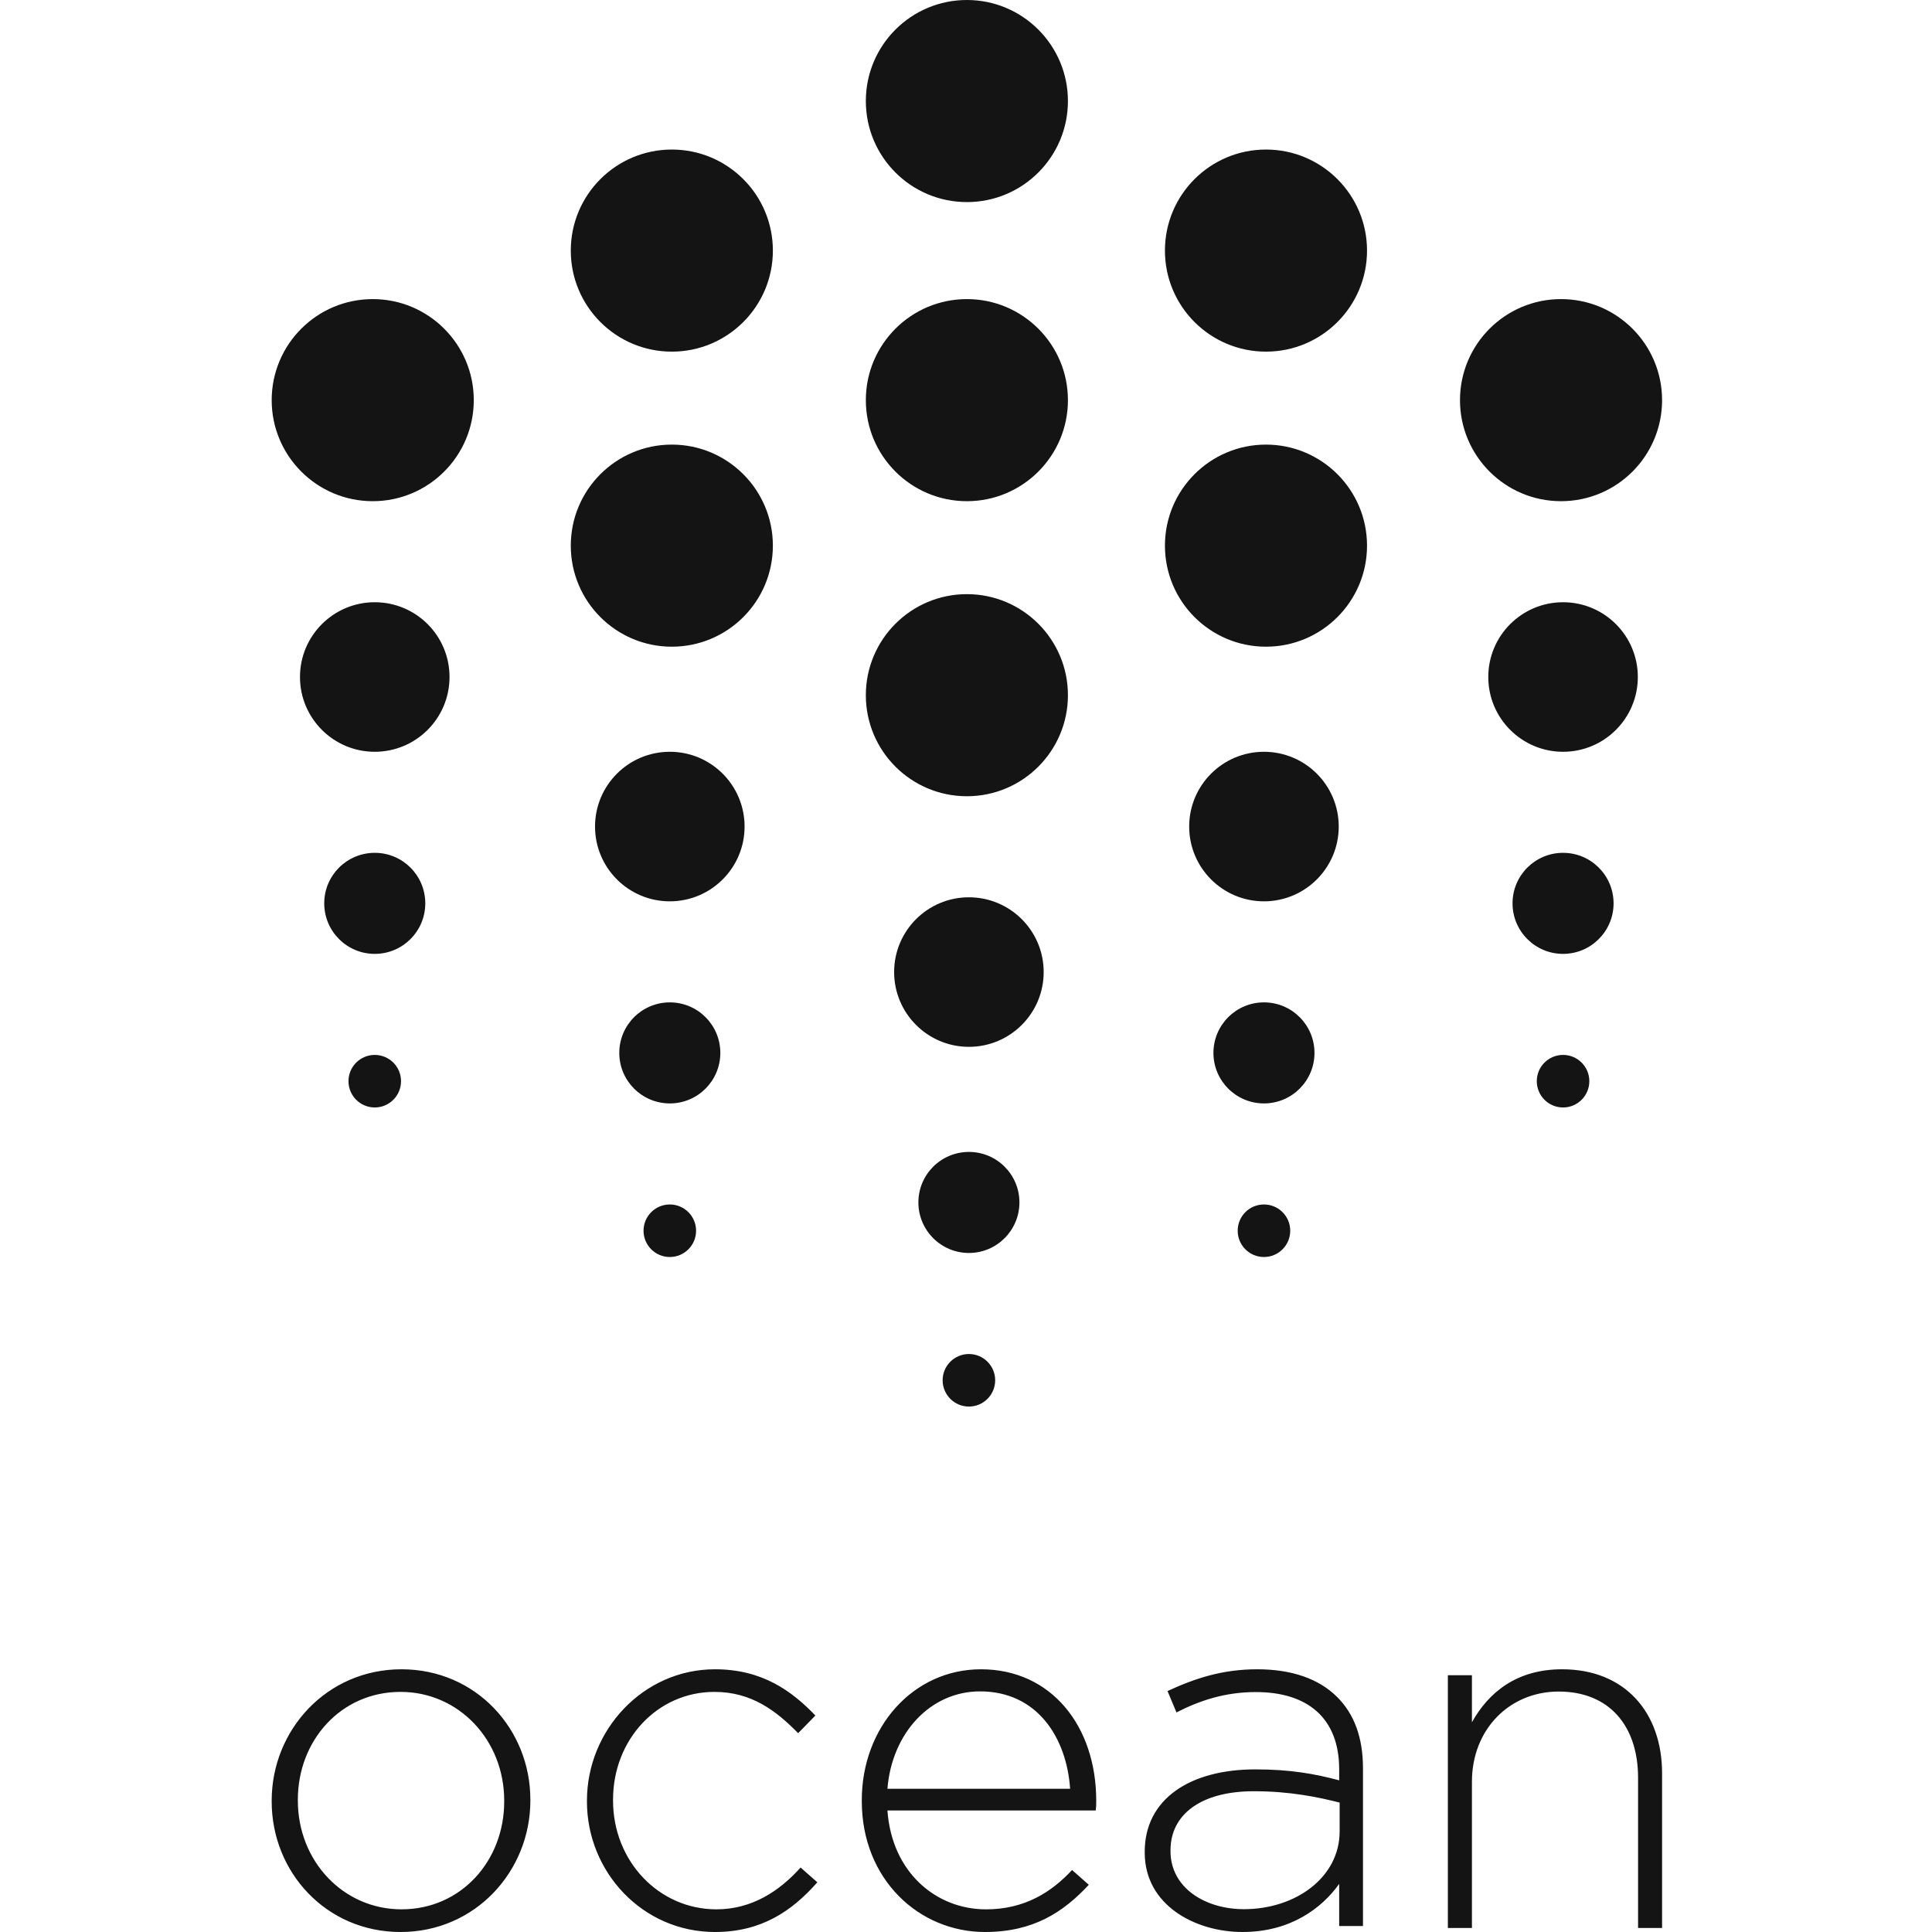
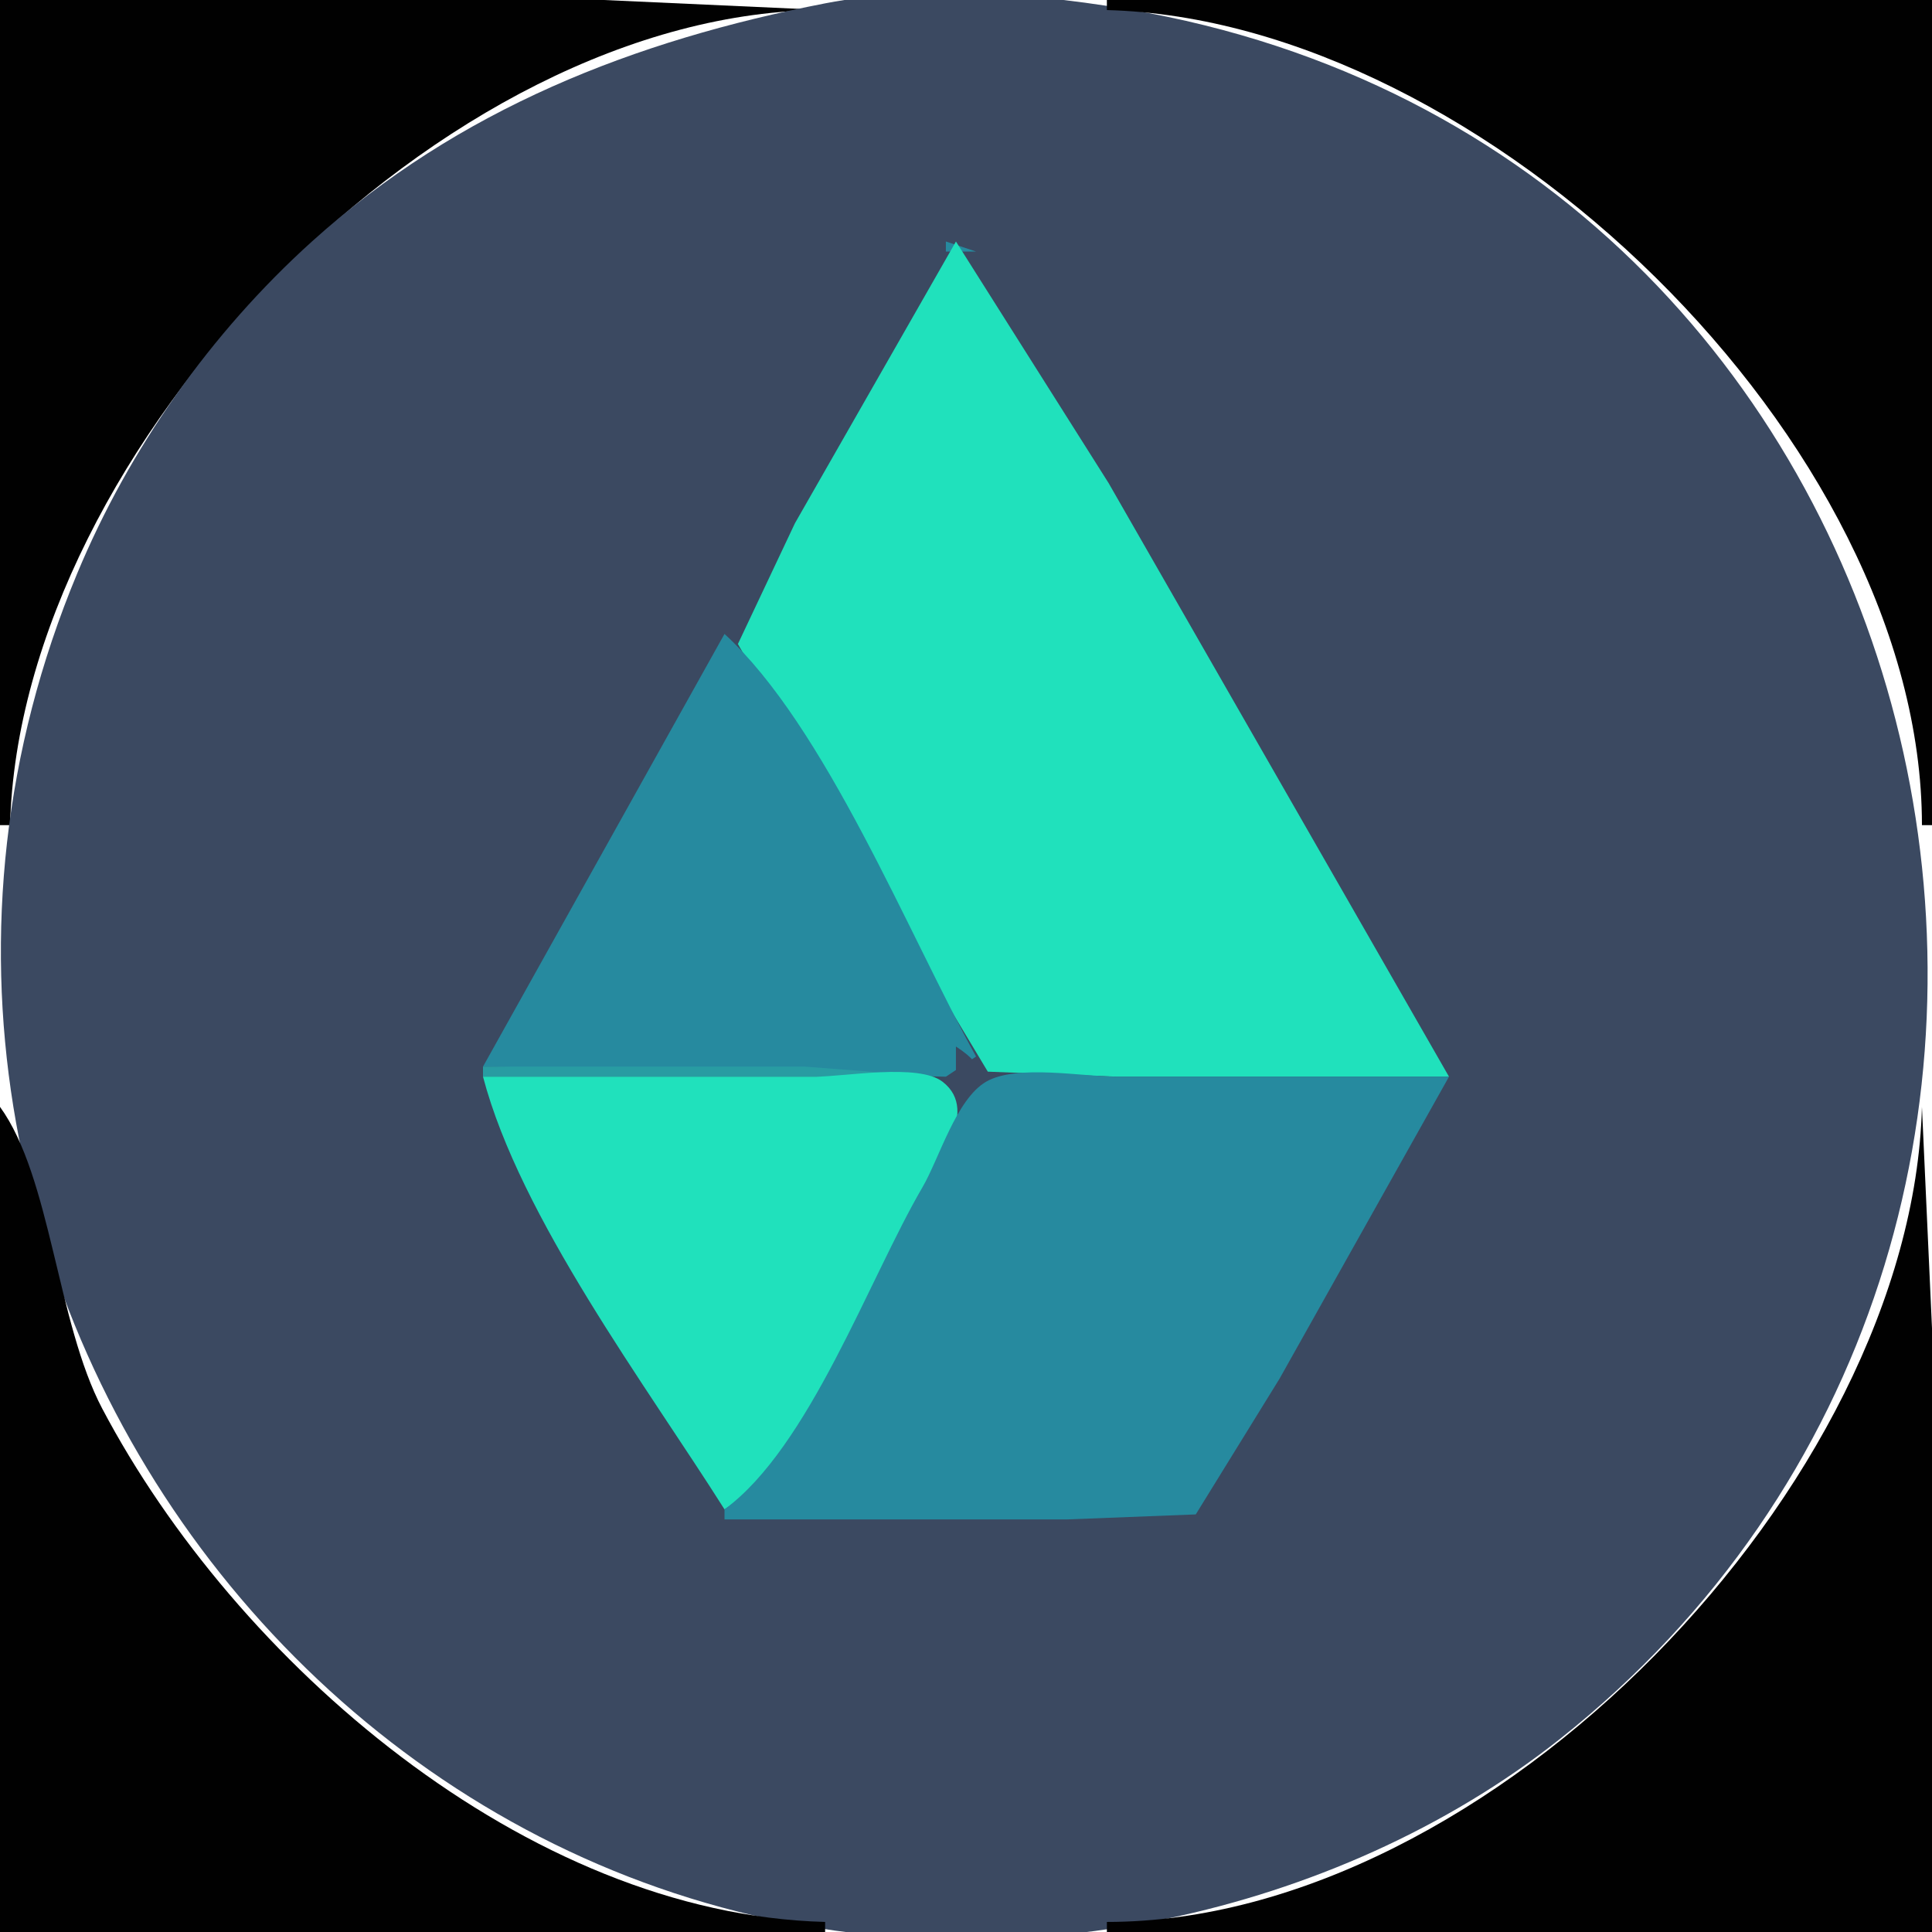
- <svg xmlns="http://www.w3.org/2000/svg" width="512" height="512" viewBox="0 0 512 512">
-   <g fill="#141414" fill-rule="evenodd" transform="translate(72)">
-     <path d="M61.619 477.441L61.619 477.176C61.619 461.142 49.586 448.369 34.151 448.369 18.32 448.369 6.933 461.277 6.933 476.926L6.933 477.176C6.933 493.22 18.972 505.993 34.402 505.993 50.237 505.993 61.619 493.09 61.619 477.441M0 477.441L0 477.176C0 458.54 14.523 442.377 34.402 442.377 54.169 442.377 68.552 458.281 68.552 476.926L68.552 477.176C68.552 495.822 54.029 512 34.151 512 14.393 512 0 496.086 0 477.441M83.548 477.441L83.548 477.176C83.548 458.54 98.422 442.377 117.468 442.377 129.989 442.377 137.818 448.104 144.083 454.631L139.516 459.31C133.776 453.457 127.246 448.369 117.333 448.369 102.204 448.369 90.463 461.012 90.463 476.926L90.463 477.176C90.463 493.22 102.594 505.993 117.858 505.993 127.246 505.993 134.55 501.179 140.166 494.913L144.603 498.827C137.818 506.513 129.724 512 117.468 512 98.287 512 83.548 496.086 83.548 477.441M211.594 474.05C210.679 460.628 202.983 448.234 187.715 448.234 174.526 448.234 164.356 459.315 163.177 474.05L211.594 474.05zM156.385 477.321L156.385 477.046C156.385 457.752 169.968 442.377 187.97 442.377 206.636 442.377 218.51 457.497 218.51 477.176 218.51 478.355 218.51 478.749 218.381 479.788L163.177 479.788C164.356 496.351 176.221 505.998 189.284 505.998 199.58 505.998 206.636 501.439 212.109 495.572L216.547 499.486C209.76 506.787 201.808 512 189.019 512 171.532 512 156.385 498.044 156.385 477.321zM283.018 485.336L283.018 477.704C277.369 476.265 269.883 474.695 260.287 474.695 246.085 474.695 238.196 480.994 238.196 490.322L238.196 490.583C238.196 500.303 247.394 505.953 257.659 505.953 271.328 505.953 283.018 497.551 283.018 485.336M231.364 490.971L231.364 490.714C231.364 476.784 243.321 468.905 260.685 468.905 270.009 468.905 276.453 470.092 282.897 471.807L282.897 468.905C282.897 455.367 274.605 448.414 260.811 448.414 252.65 448.414 245.954 450.652 239.777 453.807L237.406 448.147C244.771 444.741 252.005 442.377 261.208 442.377 270.271 442.377 277.5 444.867 282.368 449.732 286.839 454.199 289.205 460.372 289.205 468.648L289.205 510.42 282.897 510.42 282.897 499.252C278.295 505.686 270.009 512 257.261 512 244.771 512 231.364 504.906 231.364 490.971M311.699 443.946L318.076 443.946 318.076 456.421C322.479 448.534 329.886 442.377 341.969 442.377 358.719 442.377 368.469 453.931 368.469 469.957L368.469 510.929 362.106 510.929 362.106 471.139C362.106 457.347 354.44 448.277 341.063 448.277 328.07 448.277 318.076 458.267 318.076 472.181L318.076 510.929 311.699 510.929 311.699 443.946zM47.13 179.409C47.13 190.353 38.265 199.23 27.314 199.23 16.372 199.23 7.498 190.353 7.498 179.409 7.498 168.466 16.372 159.598 27.314 159.598 38.265 159.598 47.13 168.466 47.13 179.409M362.042 179.409C362.042 190.353 353.167 199.23 342.231 199.23 331.285 199.23 322.41 190.353 322.41 179.409 322.41 168.466 331.285 159.598 342.231 159.598 353.167 159.598 362.042 168.466 362.042 179.409M204.586 257.604C204.586 268.546 195.712 277.423 184.772 277.423 173.827 277.423 164.954 268.546 164.954 257.604 164.954 246.662 173.827 237.791 184.772 237.791 195.712 237.791 204.586 246.662 204.586 257.604M125.322 219.046C125.322 229.985 116.453 238.862 105.504 238.862 94.559 238.862 85.69 229.985 85.69 219.046 85.69 208.098 94.559 199.23 105.504 199.23 116.453 199.23 125.322 208.098 125.322 219.046M282.778 219.046C282.778 229.985 273.905 238.862 262.965 238.862 252.015 238.862 243.146 229.985 243.146 219.046 243.146 208.098 252.015 199.23 262.965 199.23 273.905 199.23 282.778 208.098 282.778 219.046M40.703 239.402C40.703 246.784 34.714 252.787 27.321 252.787 19.919 252.787 13.925 246.784 13.925 239.402 13.925 232.001 19.919 226.008 27.321 226.008 34.714 226.008 40.703 232.001 40.703 239.402M355.615 239.402C355.615 246.784 349.617 252.787 342.226 252.787 334.83 252.787 328.837 246.784 328.837 239.402 328.837 232.001 334.83 226.008 342.226 226.008 349.617 226.008 355.615 232.001 355.615 239.402M198.159 318.651C198.159 326.048 192.158 332.05 184.775 332.05 177.386 332.05 171.381 326.048 171.381 318.651 171.381 311.26 177.386 305.272 184.775 305.272 192.158 305.272 198.159 311.26 198.159 318.651M118.895 279.034C118.895 286.428 112.902 292.418 105.511 292.418 98.115 292.418 92.117 286.428 92.117 279.034 92.117 271.635 98.115 265.64 105.511 265.64 112.902 265.64 118.895 271.635 118.895 279.034M276.351 279.034C276.351 286.428 270.35 292.418 262.97 292.418 255.57 292.418 249.573 286.428 249.573 279.034 249.573 271.635 255.57 265.64 262.97 265.64 270.35 265.64 276.351 271.635 276.351 279.034M34.276 286.52C34.276 290.372 31.161 293.49 27.316 293.49 23.467 293.49 20.351 290.372 20.351 286.52 20.351 282.677 23.467 279.565 27.316 279.565 31.161 279.565 34.276 282.677 34.276 286.52M349.188 286.52C349.188 290.372 346.066 293.49 342.228 293.49 338.376 293.49 335.264 290.372 335.264 286.52 335.264 282.677 338.376 279.565 342.228 279.565 346.066 279.565 349.188 282.677 349.188 286.52M191.732 365.786C191.732 369.632 188.61 372.753 184.772 372.753 180.925 372.753 177.808 369.632 177.808 365.786 177.808 361.94 180.925 358.828 184.772 358.828 188.61 358.828 191.732 361.94 191.732 365.786M112.469 326.159C112.469 330 109.349 333.121 105.504 333.121 101.664 333.121 98.544 330 98.544 326.159 98.544 322.308 101.664 319.197 105.504 319.197 109.349 319.197 112.469 322.308 112.469 326.159M269.925 326.159C269.925 330 266.802 333.121 262.965 333.121 259.108 333.121 256 330 256 326.159 256 322.308 259.108 319.197 262.965 319.197 266.802 319.197 269.925 322.308 269.925 326.159M211.013 26.779C211.013 41.571 199.022 53.556 184.242 53.556 169.447 53.556 157.456 41.571 157.456 26.779 157.456 11.99 169.447 0 184.242 0 199.022 0 211.013 11.99 211.013 26.779M211.013 106.042C211.013 120.832 199.022 132.82 184.242 132.82 169.447 132.82 157.456 120.832 157.456 106.042 157.456 91.256 169.447 79.264 184.242 79.264 199.022 79.264 211.013 91.256 211.013 106.042M211.013 184.239C211.013 199.023 199.022 211.013 184.242 211.013 169.447 211.013 157.456 199.023 157.456 184.239 157.456 169.446 169.447 157.456 184.242 157.456 199.022 157.456 211.013 169.446 211.013 184.239M368.469 106.042C368.469 120.832 356.48 132.82 341.693 132.82 326.901 132.82 314.912 120.832 314.912 106.042 314.912 91.256 326.901 79.264 341.693 79.264 356.48 79.264 368.469 91.256 368.469 106.042M53.556 106.042C53.556 120.832 41.57 132.82 26.781 132.82 11.991 132.82 0 120.832 0 106.042 0 91.256 11.991 79.264 26.781 79.264 41.57 79.264 53.556 91.256 53.556 106.042M132.82 66.41C132.82 81.198 120.833 93.188 106.042 93.188 91.251 93.188 79.264 81.198 79.264 66.41 79.264 51.612 91.251 39.632 106.042 39.632 120.833 39.632 132.82 51.612 132.82 66.41M132.82 144.6C132.82 159.39 120.833 171.381 106.042 171.381 91.251 171.381 79.264 159.39 79.264 144.6 79.264 129.815 91.251 117.824 106.042 117.824 120.833 117.824 132.82 129.815 132.82 144.6M290.276 66.41C290.276 81.198 278.285 93.188 263.496 93.188 248.706 93.188 236.72 81.198 236.72 66.41 236.72 51.612 248.706 39.632 263.496 39.632 278.285 39.632 290.276 51.612 290.276 66.41M290.276 144.6C290.276 159.39 278.285 171.381 263.496 171.381 248.706 171.381 236.72 159.39 236.72 144.6 236.72 129.815 248.706 117.824 263.496 117.824 278.285 117.824 290.276 129.815 290.276 144.6" />
-   </g>
+ <svg xmlns="http://www.w3.org/2000/svg" width="192" height="192">
+   <path style="fill:#010101; stroke:none;" d="M0 0L0 82L1 82C1.986 44.541 43.912 1 82 1L60 0L0 0z" />
+   <path style="fill:#3b4961; stroke:none;" d="M82 0.333C63.076 4.013 45.591 10.828 31 24C20.929 33.092 12.844 44.574 7.667 57C-21.814 127.755 38.997 206.709 116 190.667C129.967 187.757 143.77 181.724 155 172.833C218.076 122.898 195.995 18.332 116 1.667C105.716 -0.476 92.466 -1.702 82 0.333z" />
+   <path style="fill:#010101; stroke:none;" d="M110 0L110 1C147.459 1.986 191 43.912 191 82L192 82L192 0L110 0z" />
+   <path style="fill:#268a9f; stroke:none;" d="M94 24L94 25L97 25L94 24z" />
+   <path style="fill:#20e1bc; stroke:none;" d="M95 24L79 52L73.333 64L87.667 89L98.167 106.5L111 107L144 107L110.167 48L95 24z" />
+   <path style="fill:#268a9f; stroke:none;" d="M93 26L94 27L93 26z" />
+   <path style="fill:#289ca2; stroke:none;" d="M97 26L98 27L97 26M92 28L93 29L92 28M98 28L99 29L98 28z" />
+   <path style="fill:#268a9f; stroke:none;" d="M99 29L100 30L99 29z" />
+   <path style="fill:#289ca2; stroke:none;" d="M91 30L92 31L91 30z" />
+   <path style="fill:#268a9f; stroke:none;" d="M100 31L101 32L100 31M89 33L90 34L89 33z" />
+   <path style="fill:#289ca2; stroke:none;" d="M101 33L102 34L101 33z" />
+   <path style="fill:#268a9f; stroke:none;" d="M102 34L103 35L102 34M88 35L89 36L88 35M103 36L104 37L103 36z" />
+   <path style="fill:#289ca2; stroke:none;" d="M87 37L88 38L87 37M104 38L105 39L104 38M86 39L87 40L86 39z" />
+   <path style="fill:#268a9f; stroke:none;" d="M106 41L107 42L106 41M84 42L85 43L84 42z" />
+   <path style="fill:#289ca2; stroke:none;" d="M107 43L108 44L107 43M83 44L84 45L83 44M82 46L83 47L82 46z" />
+   <path style="fill:#268a9f; stroke:none;" d="M109 46L110 47L109 46M81 47L82 48L81 47z" />
+   <path style="fill:#289ca2; stroke:none;" d="M110 48L111 49L110 48M80 49L81 50L80 49M111 50L112 51L111 50M79 51L80 52L79 51z" />
+   <path style="fill:#268a9f; stroke:none;" d="M112 51L113 52L112 51z" />
+   <path style="fill:#289ca2; stroke:none;" d="M113 53L114 54L113 53z" />
+   <path style="fill:#268a9f; stroke:none;" d="M77 54L78 55L77 54z" />
+   <path style="fill:#289ca2; stroke:none;" d="M114 55L115 56L114 55M76 56L77 57L76 56z" />
+   <path style="fill:#268a9f; stroke:none;" d="M115 56L116 57L115 56M116 58L117 59L116 58M74 59L75 60L74 59z" />
+   <path style="fill:#289ca2; stroke:none;" d="M117 60L118 61L117 60M73 61L74 62L73 61z" />
+   <path style="fill:#268a9f; stroke:none;" d="M118 61L119 62L118 61z" />
+   <path style="fill:#289ca2; stroke:none;" d="M118 62L119 63L118 62z" />
+   <path style="fill:#268a9f; stroke:none;" d="M72 63L48 106L94 107L97 105C90.259 92.801 82.043 72.206 72 63M119 63L120 64L119 63z" />
+   <path style="fill:#289ca2; stroke:none;" d="M73 64L74 65L73 64M120 65L121 66L120 65M74 66L75 67L74 66M75.333 67.667L75.667 68.333L75.333 67.667M121 67L122 68L121 67z" />
+   <path style="fill:#268a9f; stroke:none;" d="M122 68L123 69L122 68z" />
+   <path style="fill:#289ca2; stroke:none;" d="M76 69L77 70L76 69z" />
+   <path style="fill:#268a9f; stroke:none;" d="M123 70L124 71L123 70z" />
+   <path style="fill:#289ca2; stroke:none;" d="M77 71L78 72L77 71M124 72L125 73L124 72M78 73L79 74L78 73M79.333 74.667L79.667 75.333L79.333 74.667z" />
+   <path style="fill:#268a9f; stroke:none;" d="M126 75L127 76L126 75z" />
+   <path style="fill:#289ca2; stroke:none;" d="M80 76L81 77L80 76z" />
+   <path style="fill:#268a9f; stroke:none;" d="M127 77L128 78L127 77z" />
+   <path style="fill:#289ca2; stroke:none;" d="M81 78L82 79L81 78M128 79L129 80L128 79M82 80L83 81L82 80M83.333 81.667L83.667 82.333L83.333 81.667z" />
+   <path style="fill:#268a9f; stroke:none;" d="M130 82L131 83L130 82z" />
+   <path style="fill:#289ca2; stroke:none;" d="M84 83L85 84L84 83z" />
+   <path style="fill:#268a9f; stroke:none;" d="M131 84L132 85L131 84z" />
+   <path style="fill:#289ca2; stroke:none;" d="M85 85L86 86L85 85M132 86L133 87L132 86M86 87L87 88L86 87M87.333 88.667L87.667 89.333L87.333 88.667z" />
+   <path style="fill:#268a9f; stroke:none;" d="M134 89L135 90L134 89z" />
+   <path style="fill:#289ca2; stroke:none;" d="M88 90L89 91L88 90M135 91L136 92L135 91M89 92L90 93L89 92M90.333 93.667L90.667 94.333L90.333 93.667M136 93L137 94L136 93z" />
+   <path style="fill:#268a9f; stroke:none;" d="M137 94L138 95L137 94z" />
+   <path style="fill:#289ca2; stroke:none;" d="M91.333 95.667L91.667 96.333L91.333 95.667z" />
+   <path style="fill:#268a9f; stroke:none;" d="M138 96L139 97L138 96z" />
+   <path style="fill:#289ca2; stroke:none;" d="M92 97L93 98L92 97M139 98L140 99L139 98M93 99L94 100L93 99M94.333 100.667L94.667 101.333L94.333 100.667M140 100L141 101L140 100z" />
+   <path style="fill:#268a9f; stroke:none;" d="M141 101L142 102L141 101z" />
+   <path style="fill:#289ca2; stroke:none;" d="M95 102L96 103L95 102z" />
+   <path style="fill:#268a9f; stroke:none;" d="M142 103L143 104L142 103z" />
+   <path style="fill:#3b4961; stroke:none;" d="M95 104L95 110C98.247 107.899 98.247 106.101 95 104z" />
+   <path style="fill:#289ca2; stroke:none;" d="M143 105L144 106L143 105M48 106L48 107L93 107L80 106L48 106z" />
+   <path style="fill:#268a9f; stroke:none;" d="M47 107L48 108L47 107z" />
+   <path style="fill:#20e1bc; stroke:none;" d="M48 107C51.689 121.017 64.244 137.72 72 150C80.057 144.936 86.545 127.533 91.167 119C92.653 116.257 97.587 110.503 93.667 107.5C91.256 105.653 83.956 107 81 107L48 107z" />
+   <path style="fill:#268a9f; stroke:none;" d="M72 150L72 151L106 151L118.833 150.5L127.167 137L144 107L111 107C107.565 107 101.03 105.741 98 107.5C95.018 109.232 93.349 115.116 91.667 118C86.33 127.149 80.428 143.82 72 150z" />
+   <path style="fill:#289ca2; stroke:none;" d="M94 108L95 109L94 108z" />
+   <path style="fill:#010101; stroke:none;" d="M0 110L0 192L82 192L82 191C52.255 190.217 23.401 165.075 10.167 140C5.667 131.474 5.062 116.961 0 110z" />
+   <path style="fill:#289ca2; stroke:none;" d="M49 110L50 111L49 110M95.333 110.667L95.667 111.333L95.333 110.667z" />
+   <path style="fill:#010101; stroke:none;" d="M191 110C190.014 147.46 148.088 191 110 191L110 192L192 192L192 132L191 110z" />
+   <path style="fill:#268a9f; stroke:none;" d="M50 112L51 113L50 112M51 114L52 115L51 114z" />
+   <path style="fill:#289ca2; stroke:none;" d="M52 115L53 116L52 115M92 116L93 117L92 116M53 117L54 118L53 117M91 118L92 119L91 118z" />
+   <path style="fill:#268a9f; stroke:none;" d="M54 119L55 120L54 119M55 121L56 122L55 121z" />
+   <path style="fill:#289ca2; stroke:none;" d="M56 122L57 123L56 122M88 123L89 124L88 123M57 124L58 125L57 124M87 125L88 126L87 125z" />
+   <path style="fill:#268a9f; stroke:none;" d="M58 126L59 127L58 126M59 128L60 129L59 128z" />
+   <path style="fill:#289ca2; stroke:none;" d="M85 128L86 129L85 128M60 129L61 130L60 129M84 130L85 131L84 130M61 131L62 132L61 131M83 132L84 133L83 132z" />
+   <path style="fill:#268a9f; stroke:none;" d="M62 133L63 134L62 133z" />
+   <path style="fill:#289ca2; stroke:none;" d="M81 135L82 136L81 135M64 136L65 137L64 136M80 137L81 138L80 137z" />
+   <path style="fill:#268a9f; stroke:none;" d="M65 138L66 139L65 138M66 140L67 141L66 140z" />
+   <path style="fill:#289ca2; stroke:none;" d="M77 142L78 143L77 142M68 143L69 144L68 143M76 144L77 145L76 144z" />
+   <path style="fill:#268a9f; stroke:none;" d="M69 145L70 146L69 145M70 147L71 148L70 147z" />
+   <path style="fill:#289ca2; stroke:none;" d="M73 149L74 150L73 149z" />
</svg>
